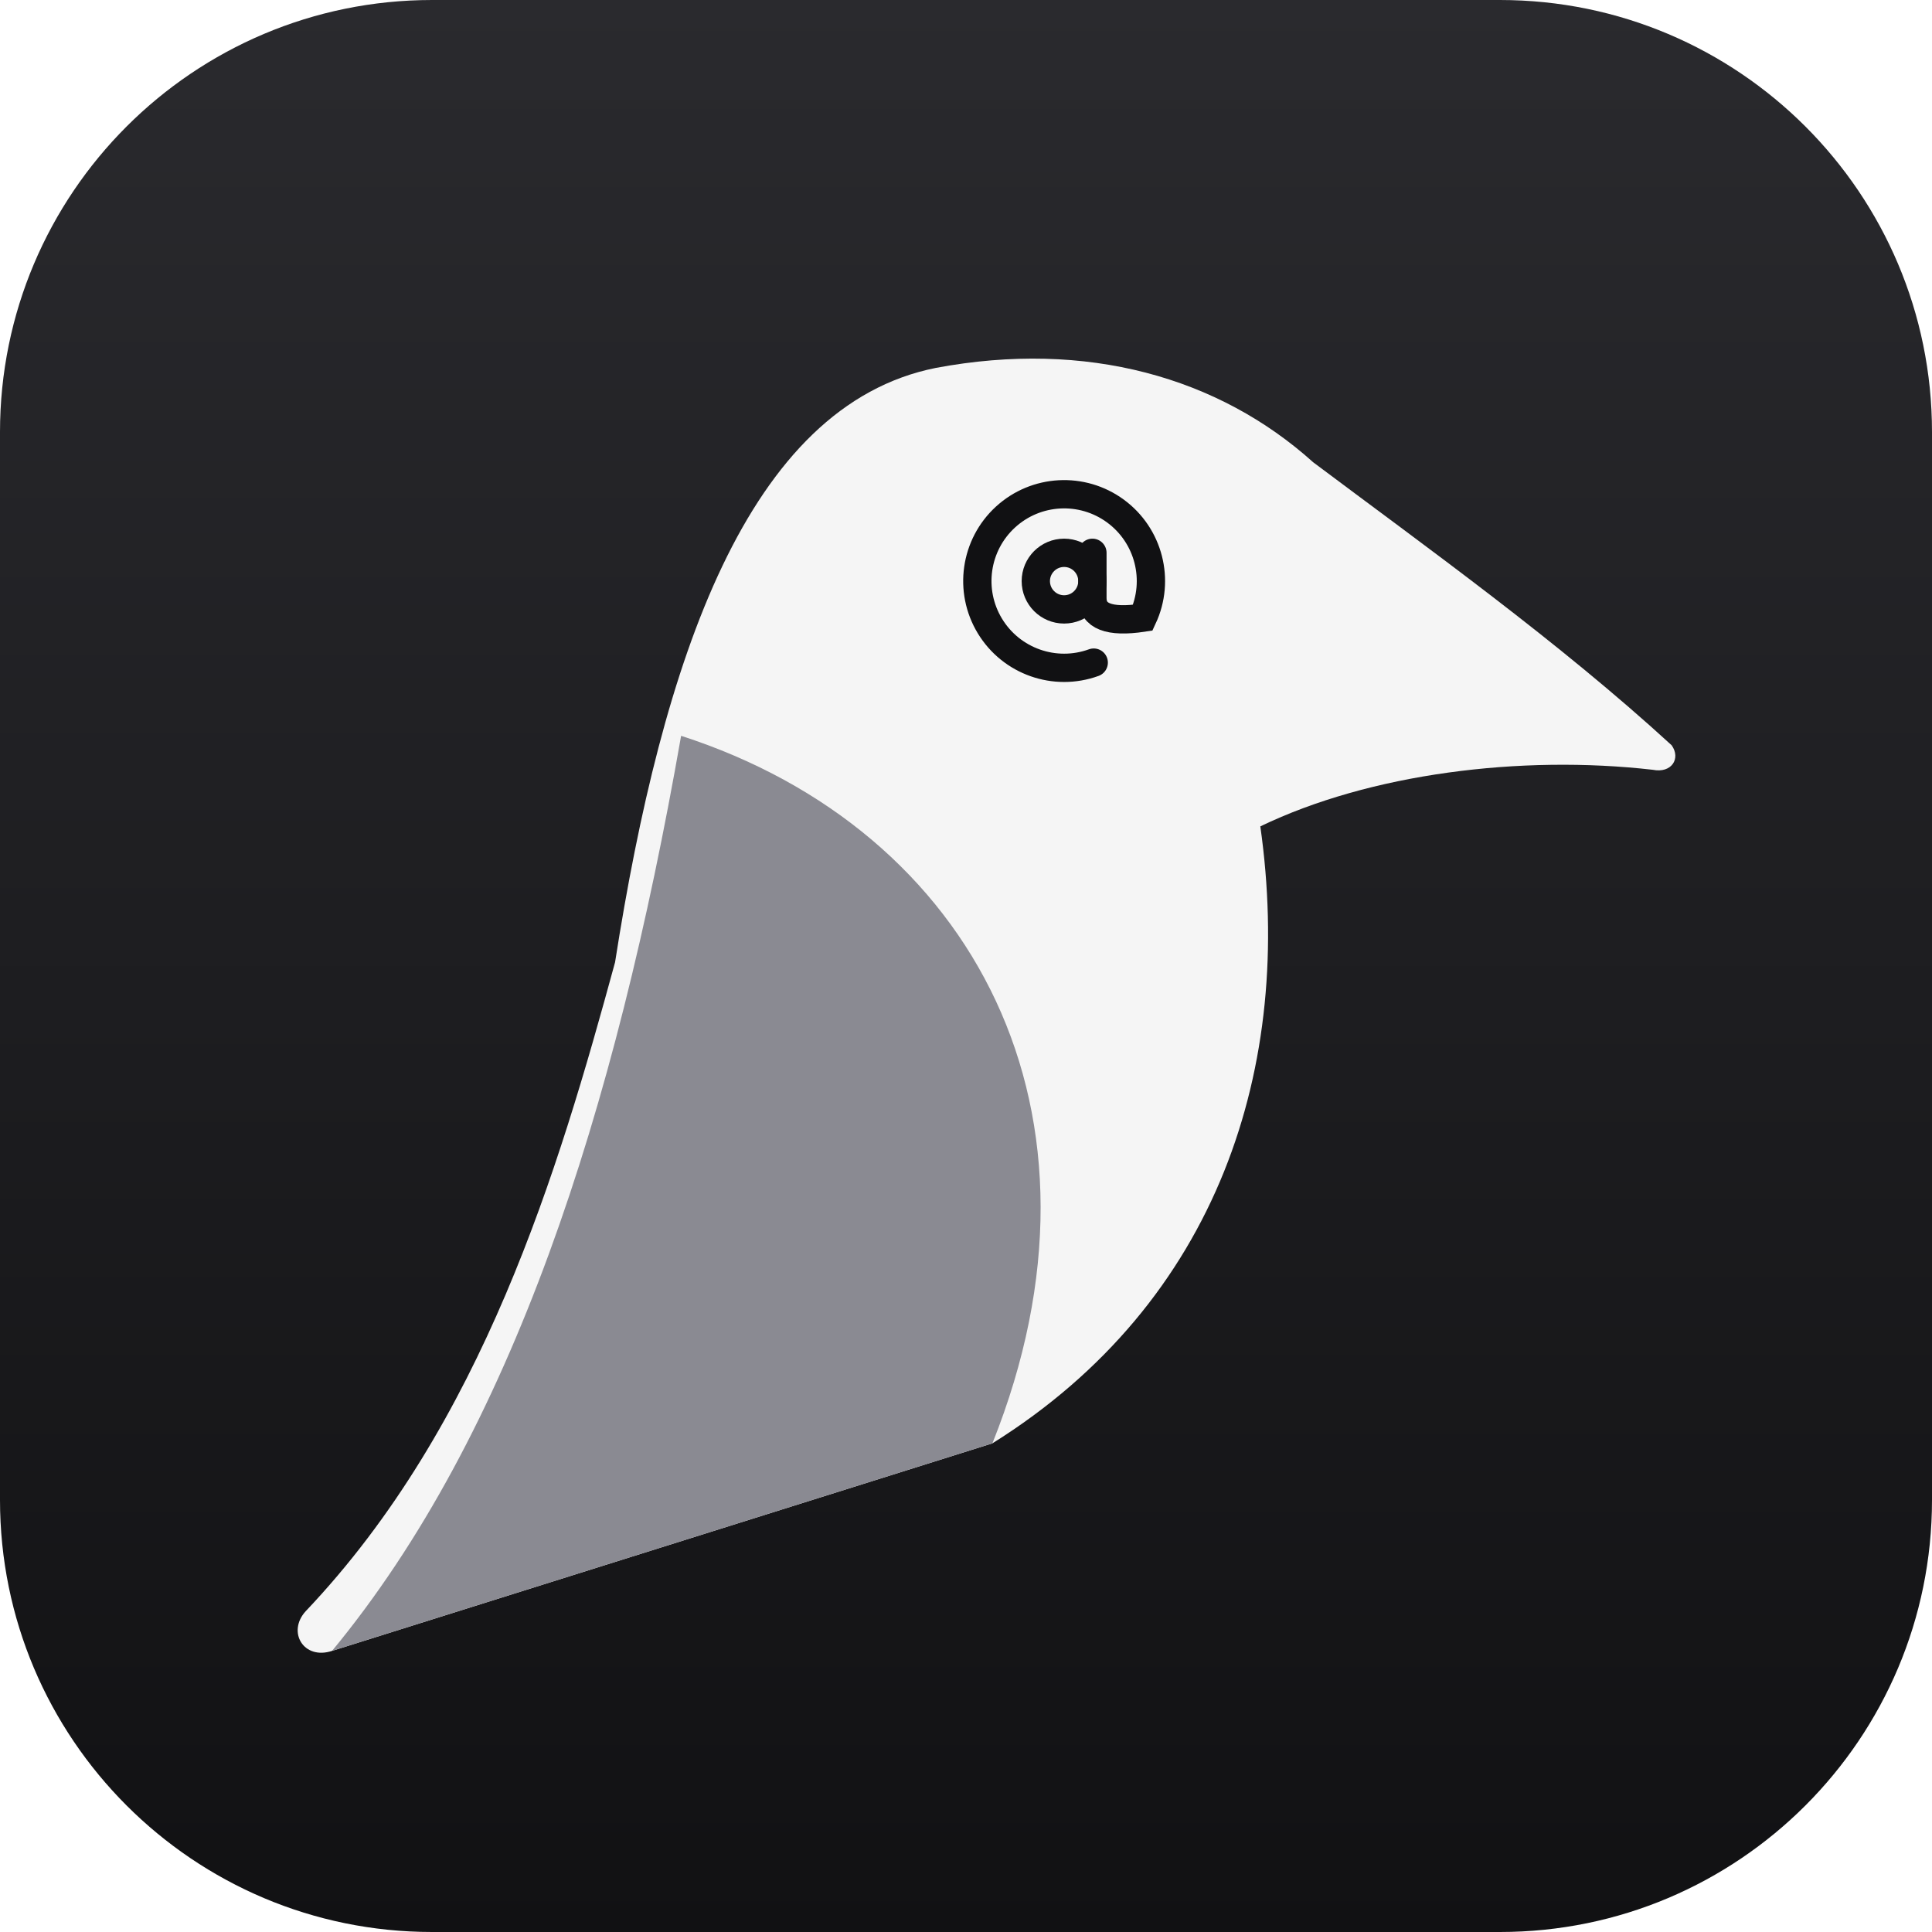
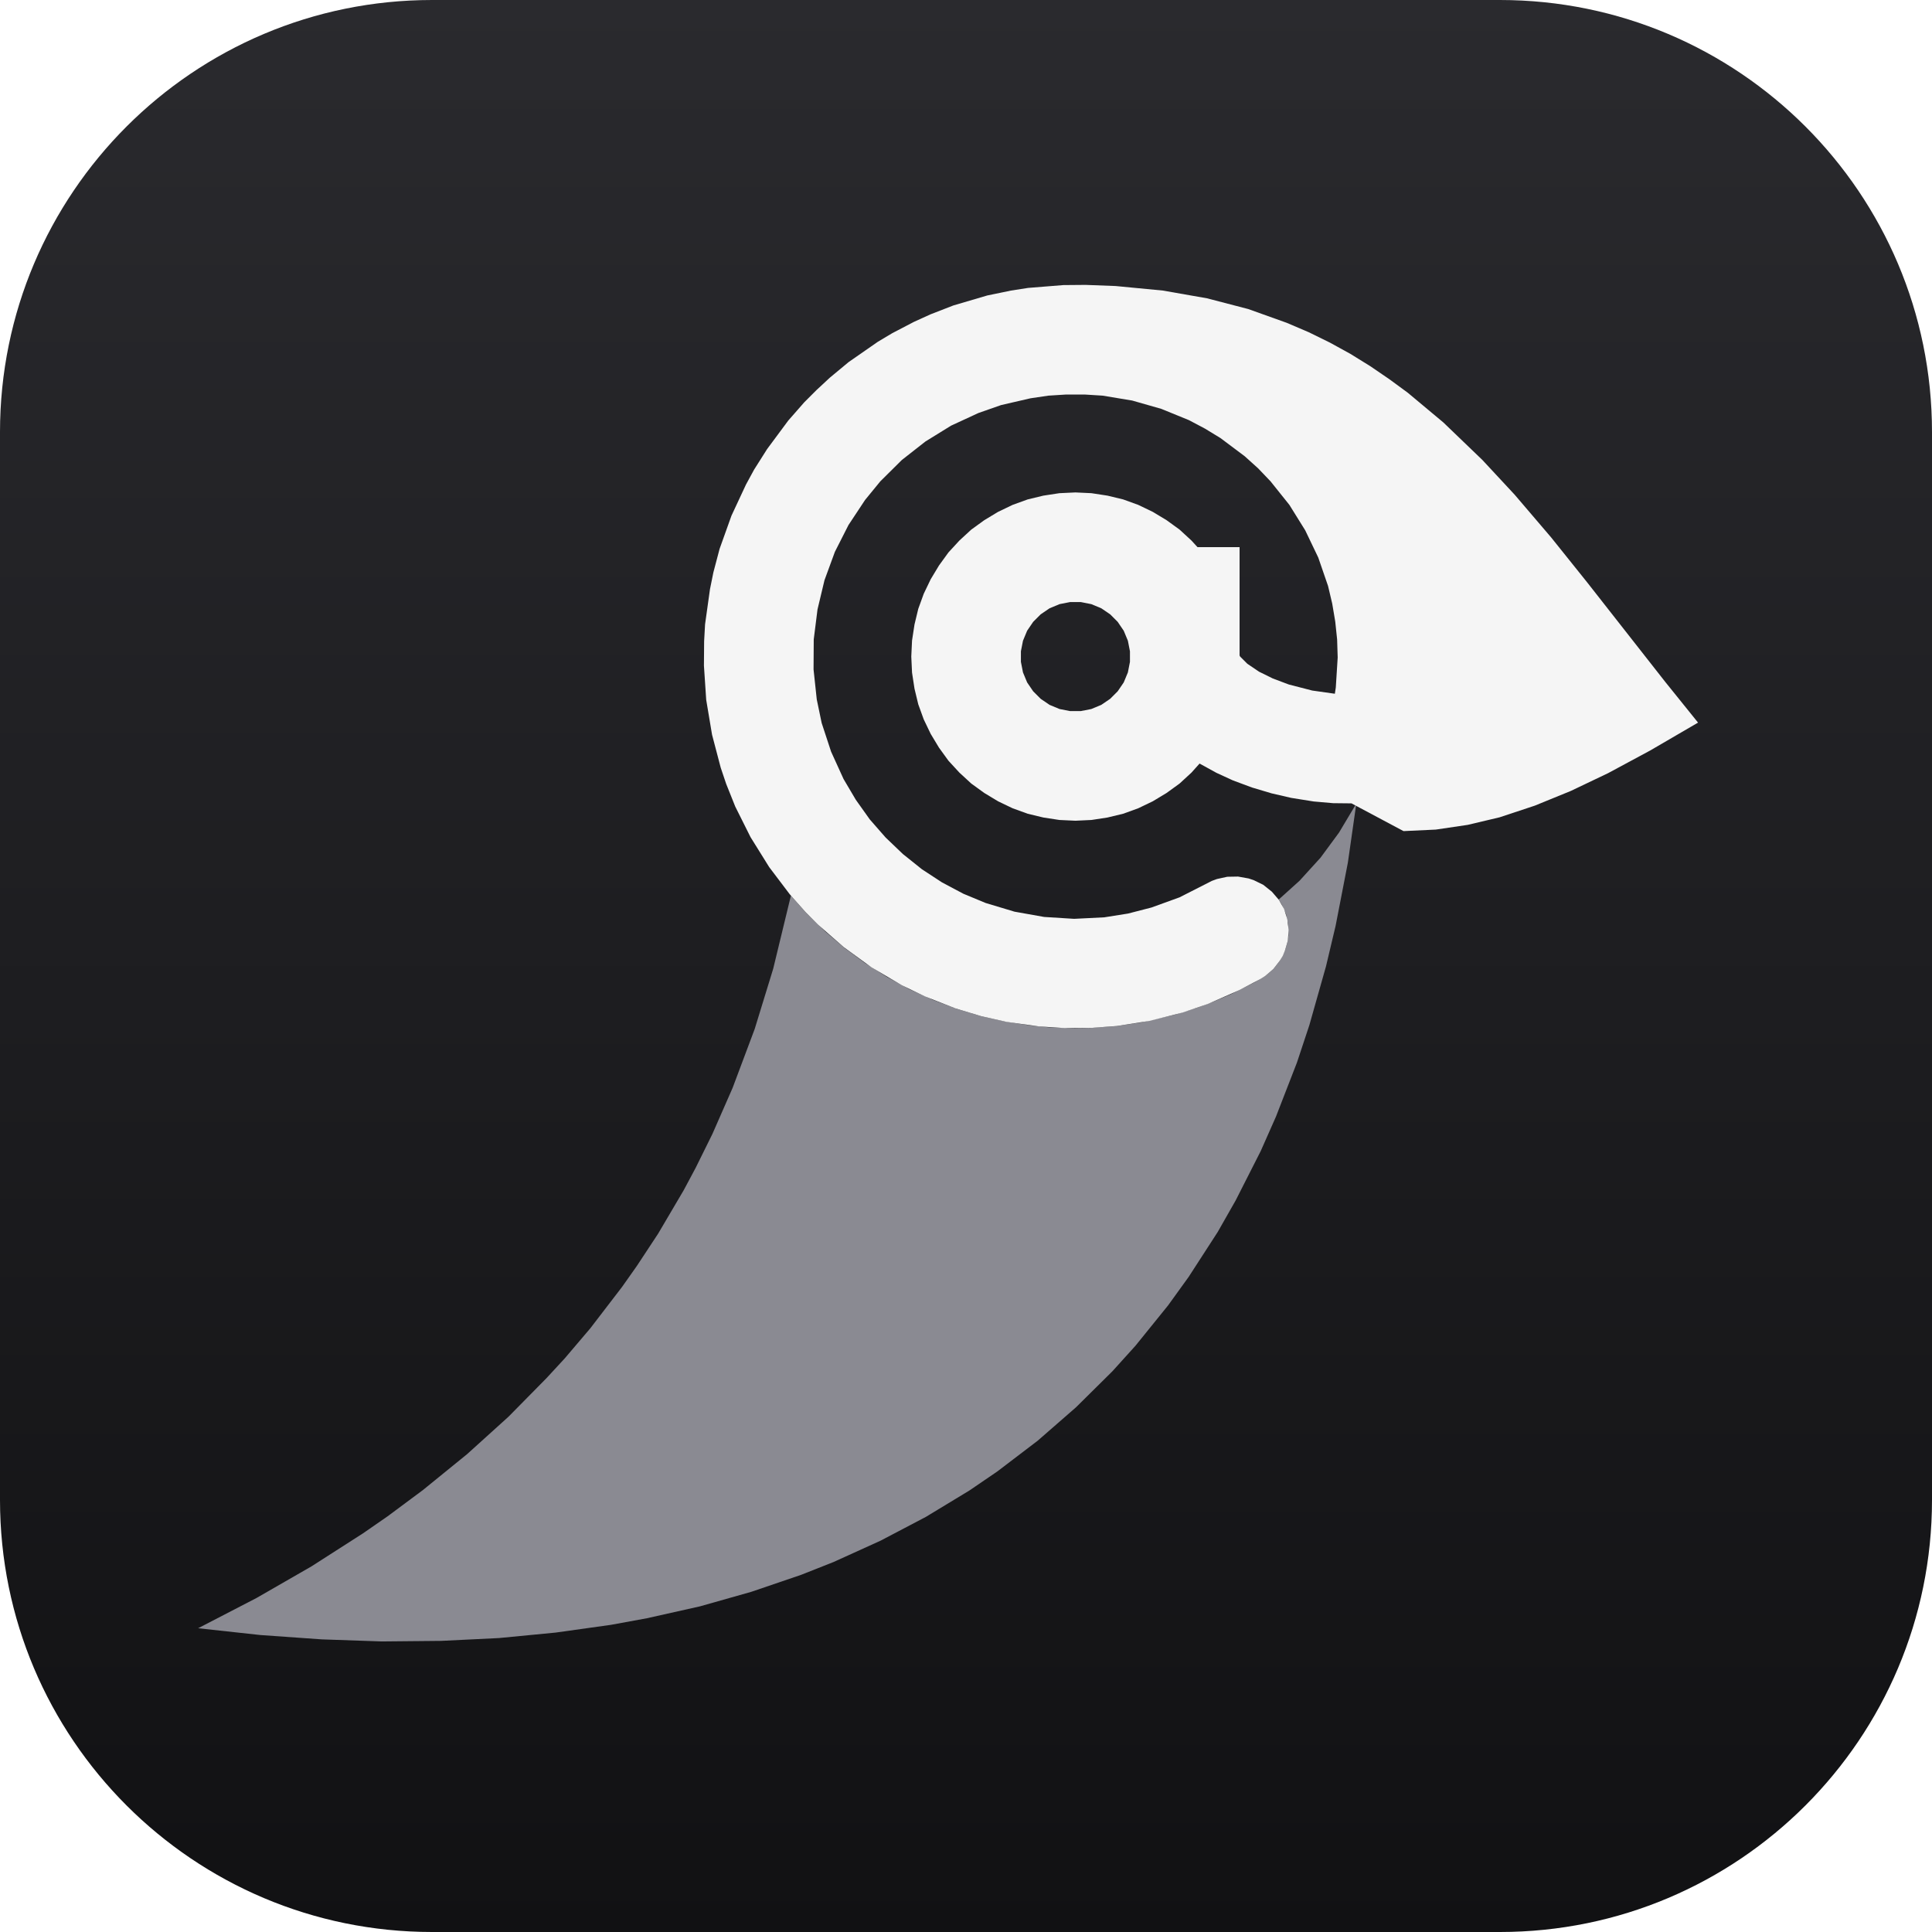
<svg xmlns="http://www.w3.org/2000/svg" width="1024" height="1024" viewBox="0 0 1024 1024">
  <defs>
    <linearGradient id="raven-bg-minimal-dark" x1="0" y1="0" x2="0" y2="1">
      <stop offset="0" stop-color="#2A2A2E" />
      <stop offset="1" stop-color="#111113" />
    </linearGradient>
  </defs>
  <rect width="1024" height="1024" rx="229" fill="url(#raven-bg-minimal-dark)" />
-   <g transform="translate(-44 -10)">
-     <path fill="#F5F5F5" d="M 540 205 C 620 190 690 210 740 255 C 800 300 870 350 930 405 C 935 412 930 420 920 418 C 850 410 770 420 712 448 C 730 575 690 700 570 775 L 220 885 C 205 890 196 875 206 864 C 300 765 340 630 370 520 C 395 360 440 225 540 205 Z" />
-     <path fill="#8A8A92" d="M 405 400 C 560 450 640 600 570 775 L 220 885 C 315 770 370 600 405 400 Z" />
-     <g fill="none" stroke="#111113" stroke-linecap="round" stroke-width="15">
-       <circle cx="608" cy="318" r="15" />
-       <path d="M 623.0 303.0 L 623.0 327.0 Q 623.0 341.4 649.7 337.4 A 46 46 0 1 0 623.7 361.2" />
-     </g>
-   </g>
+   <path fill="#8A8A92" d="M419.2 474.7L409.8 513.5L400.0 545.4L388.3 576.6L377.6 601.0L368.7 619.0L362.4 630.8L348.8 653.9L337.6 670.9L329.7 682.1L312.9 704.0L299.3 720.0L289.7 730.4L269.5 750.9L247.6 770.7L224.1 789.8L205.4 803.7L192.4 812.7L165.1 830.2L135.9 847.0L105.0 863.0L138.0 866.6L170.5 868.9L202.4 870.0L233.8 869.7L264.5 868.2L294.5 865.3L323.8 861.2L342.9 857.7L371.0 851.4L398.2 843.7L424.6 834.7L441.8 827.9L466.7 816.6L490.7 804.0L513.8 790.0L528.6 779.9L550.0 763.6L570.3 745.9L589.6 726.8L601.8 713.3L619.1 691.9L630.0 676.8L645.4 653.0L654.9 636.3L668.2 610.1L676.3 591.8L687.4 563.2L694.0 543.3L702.8 512.2L707.9 490.7L714.4 457.2L718.7 427.1L718.3 426.9L709.7 441.3L699.9 454.6L688.8 466.8L677.7 476.8L679.3 479.3L681.6 484.5L682.8 490.0L682.9 495.7L682.6 498.5L681.0 504.0L678.4 509.1L674.9 513.6L670.6 517.3L664.8 520.7L652.7 526.8L643.8 530.6L635.3 533.8L623.0 537.7L604.7 541.9L591.9 543.8L578.4 544.8L568.7 545.0L555.8 544.5L546.1 543.5L532.7 541.4L520.1 538.6L507.1 534.7L494.4 529.9L482.0 524.3L470.1 517.8L458.6 510.5L447.7 502.5L437.4 493.7L427.6 484.2Z" />
+   <path fill="#F5F5F5" fill-rule="evenodd" d="M743.9 440.5L761.0 439.7L777.9 437.2L794.8 433.2L813.5 427.0L832.6 419.2L852.3 409.8L874.6 397.8L900.0 383.0L882.6 361.4L841.1 308.5L822.1 284.8L802.8 262.2L785.7 243.8L765.0 223.9L746.2 208.2L736.4 201.0L726.3 194.1L715.8 187.6L704.9 181.6L693.7 176.1L682.0 171.1L661.6 163.8L639.7 158.1L616.3 154.0L591.3 151.6L575.4 151.0L563.6 151.1L544.9 152.6L535.9 154.0L523.3 156.6L505.3 161.9L493.2 166.6L484.4 170.6L472.9 176.6L465.2 181.2L449.8 191.9L439.8 200.2L432.7 206.8L426.3 213.2L417.8 222.9L406.6 238.0L399.7 248.9L395.4 256.8L387.7 273.3L381.4 290.9L378.1 303.4L376.3 312.3L373.7 330.9L373.2 339.9L373.1 352.8L374.3 370.9L377.4 389.4L382.0 406.9L384.9 415.5L389.7 427.5L397.8 443.7L407.7 459.6L418.6 474.0L427.2 483.7L433.6 490.1L447.2 502.0L461.9 512.7L478.0 522.2L490.2 528.1L506.5 534.5L520.1 538.6L533.4 541.6L550.6 544.0L564.2 544.9L578.4 544.8L591.9 543.8L609.2 541.1L626.7 536.7L640.2 532.1L656.8 524.8L668.2 518.8L670.6 517.3L674.9 513.6L678.4 509.1L679.9 506.6L681.0 504.0L682.6 498.5L683.0 492.9L682.3 487.2L680.6 481.8L677.8 476.9L674.1 472.6L669.6 469.0L664.5 466.5L661.8 465.6L656.2 464.6L650.5 464.7L645.0 465.9L642.3 466.9L625.2 475.6L610.3 481.0L597.9 484.2L585.3 486.2L569.3 487.0L553.4 486.0L537.7 483.2L522.4 478.6L510.6 473.7L499.3 467.7L488.6 460.7L478.6 452.7L469.4 443.9L461.0 434.3L453.6 423.9L447.1 412.9L440.5 398.4L435.5 383.2L432.9 370.7L431.2 354.8L431.3 338.9L433.3 323.0L437.0 307.5L442.5 292.5L449.7 278.3L458.5 265.0L466.6 255.1L478.0 243.8L490.5 234.0L504.1 225.6L518.6 218.9L530.6 214.7L546.2 211.1L555.7 209.7L565.2 209.1L574.8 209.1L584.4 209.7L600.1 212.3L615.5 216.7L630.2 222.7L638.7 227.2L646.9 232.2L659.7 241.8L666.8 248.2L673.4 255.1L683.4 267.6L691.8 281.1L698.7 295.5L703.9 310.6L706.1 319.9L707.7 329.4L708.7 338.9L709.0 348.5L708.0 364.4L707.5 367.7L695.5 366.0L683.1 362.8L674.6 359.6L667.3 356.0L661.1 351.8L657.3 348.0L657.0 347.4L657.0 290.0L634.7 290.0L631.5 286.5L625.2 280.7L618.3 275.7L611.0 271.3L603.3 267.6L595.3 264.7L587.0 262.7L578.5 261.4L570.0 261.0L561.5 261.4L553.0 262.7L544.7 264.7L536.7 267.6L529.0 271.3L521.7 275.7L514.8 280.7L508.5 286.5L502.7 292.8L497.7 299.7L493.3 307.0L489.6 314.7L486.7 322.7L484.7 331.0L483.4 339.5L483.0 348.0L483.4 356.5L484.7 365.0L486.7 373.3L489.6 381.3L493.3 389.0L497.7 396.3L502.7 403.2L508.5 409.5L514.8 415.3L521.7 420.3L529.0 424.7L536.7 428.4L544.7 431.3L553.0 433.3L561.5 434.6L570.0 435.0L578.5 434.6L587.0 433.3L595.3 431.3L603.3 428.4L611.0 424.7L618.3 420.3L625.2 415.3L631.5 409.5L635.8 404.7L644.7 409.6L653.4 413.6L663.6 417.4L674.0 420.5L684.4 422.9L696.3 424.8L706.6 425.7L716.3 425.8ZM597.8 356.4L595.6 361.7L592.4 366.4L588.4 370.4L583.7 373.6L578.4 375.8L572.8 376.9L567.2 376.9L561.6 375.8L556.3 373.6L551.6 370.4L547.6 366.4L544.4 361.7L542.2 356.4L541.1 350.8L541.1 345.2L542.2 339.6L544.4 334.3L547.6 329.6L551.6 325.6L556.3 322.4L561.6 320.2L567.2 319.1L572.8 319.1L578.4 320.2L583.7 322.4L588.4 325.6L592.4 329.6L595.6 334.3L597.8 339.6L598.9 345.2L598.9 350.8Z" />
</svg>
